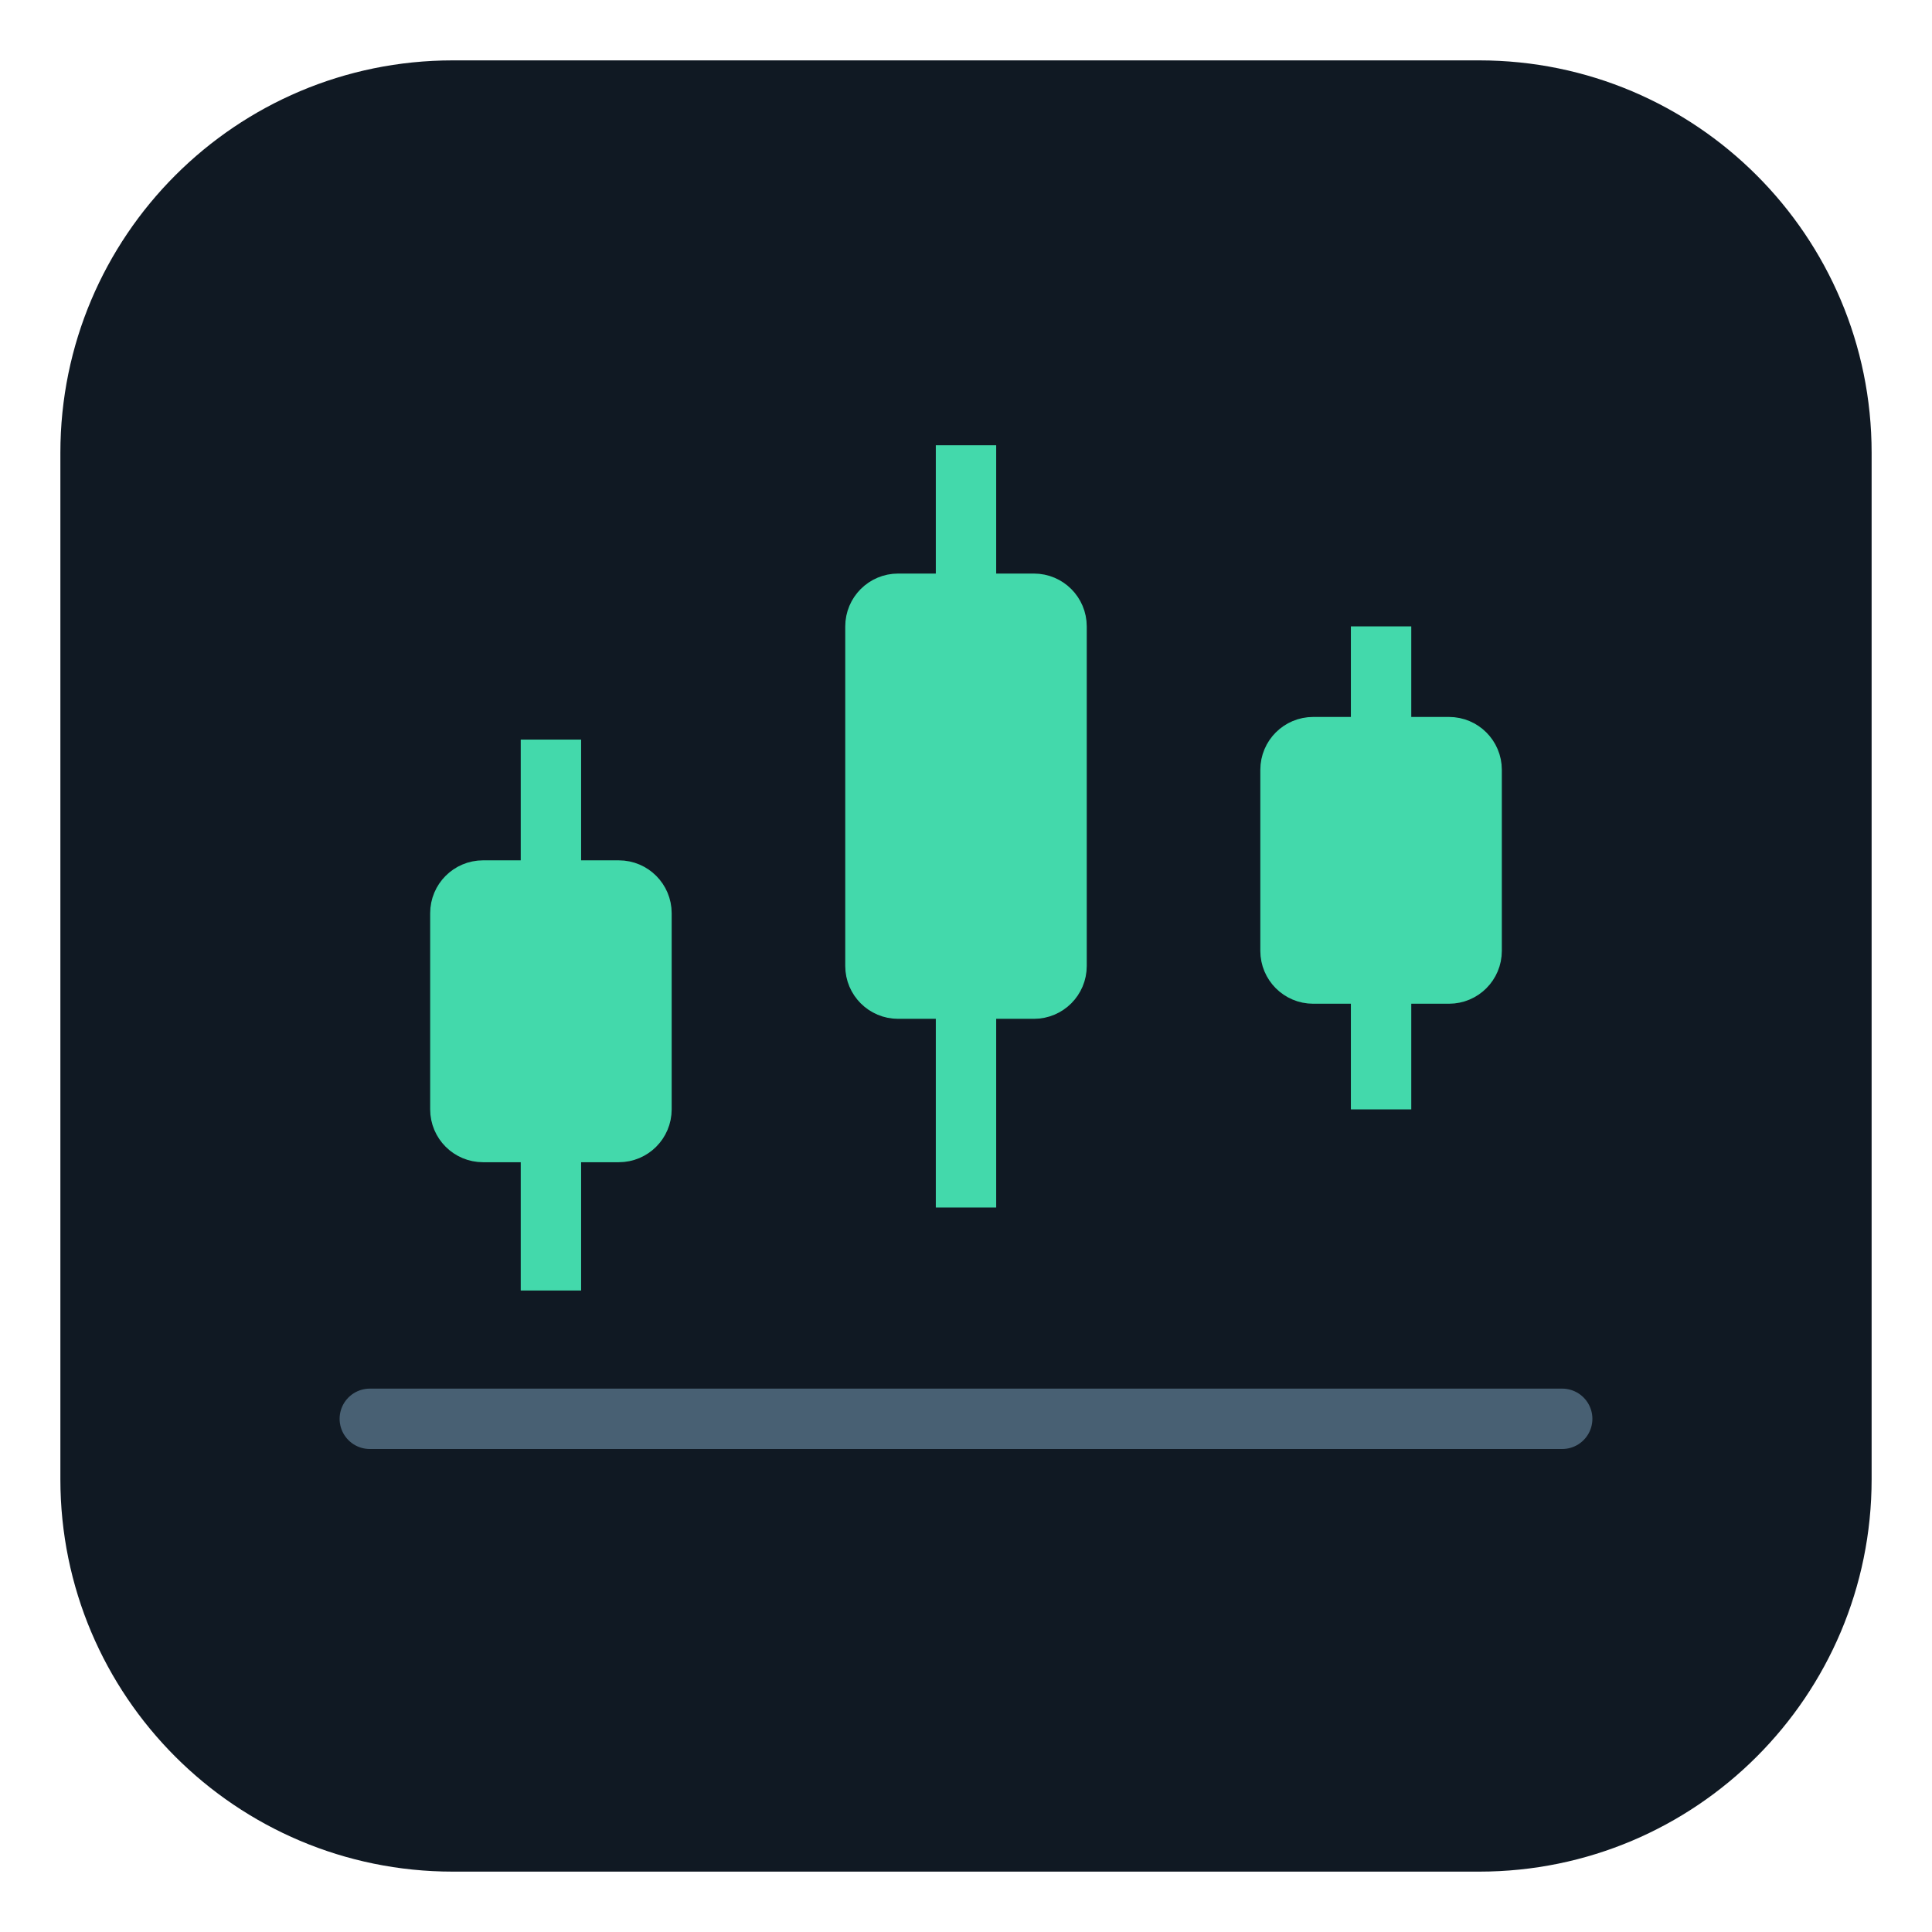
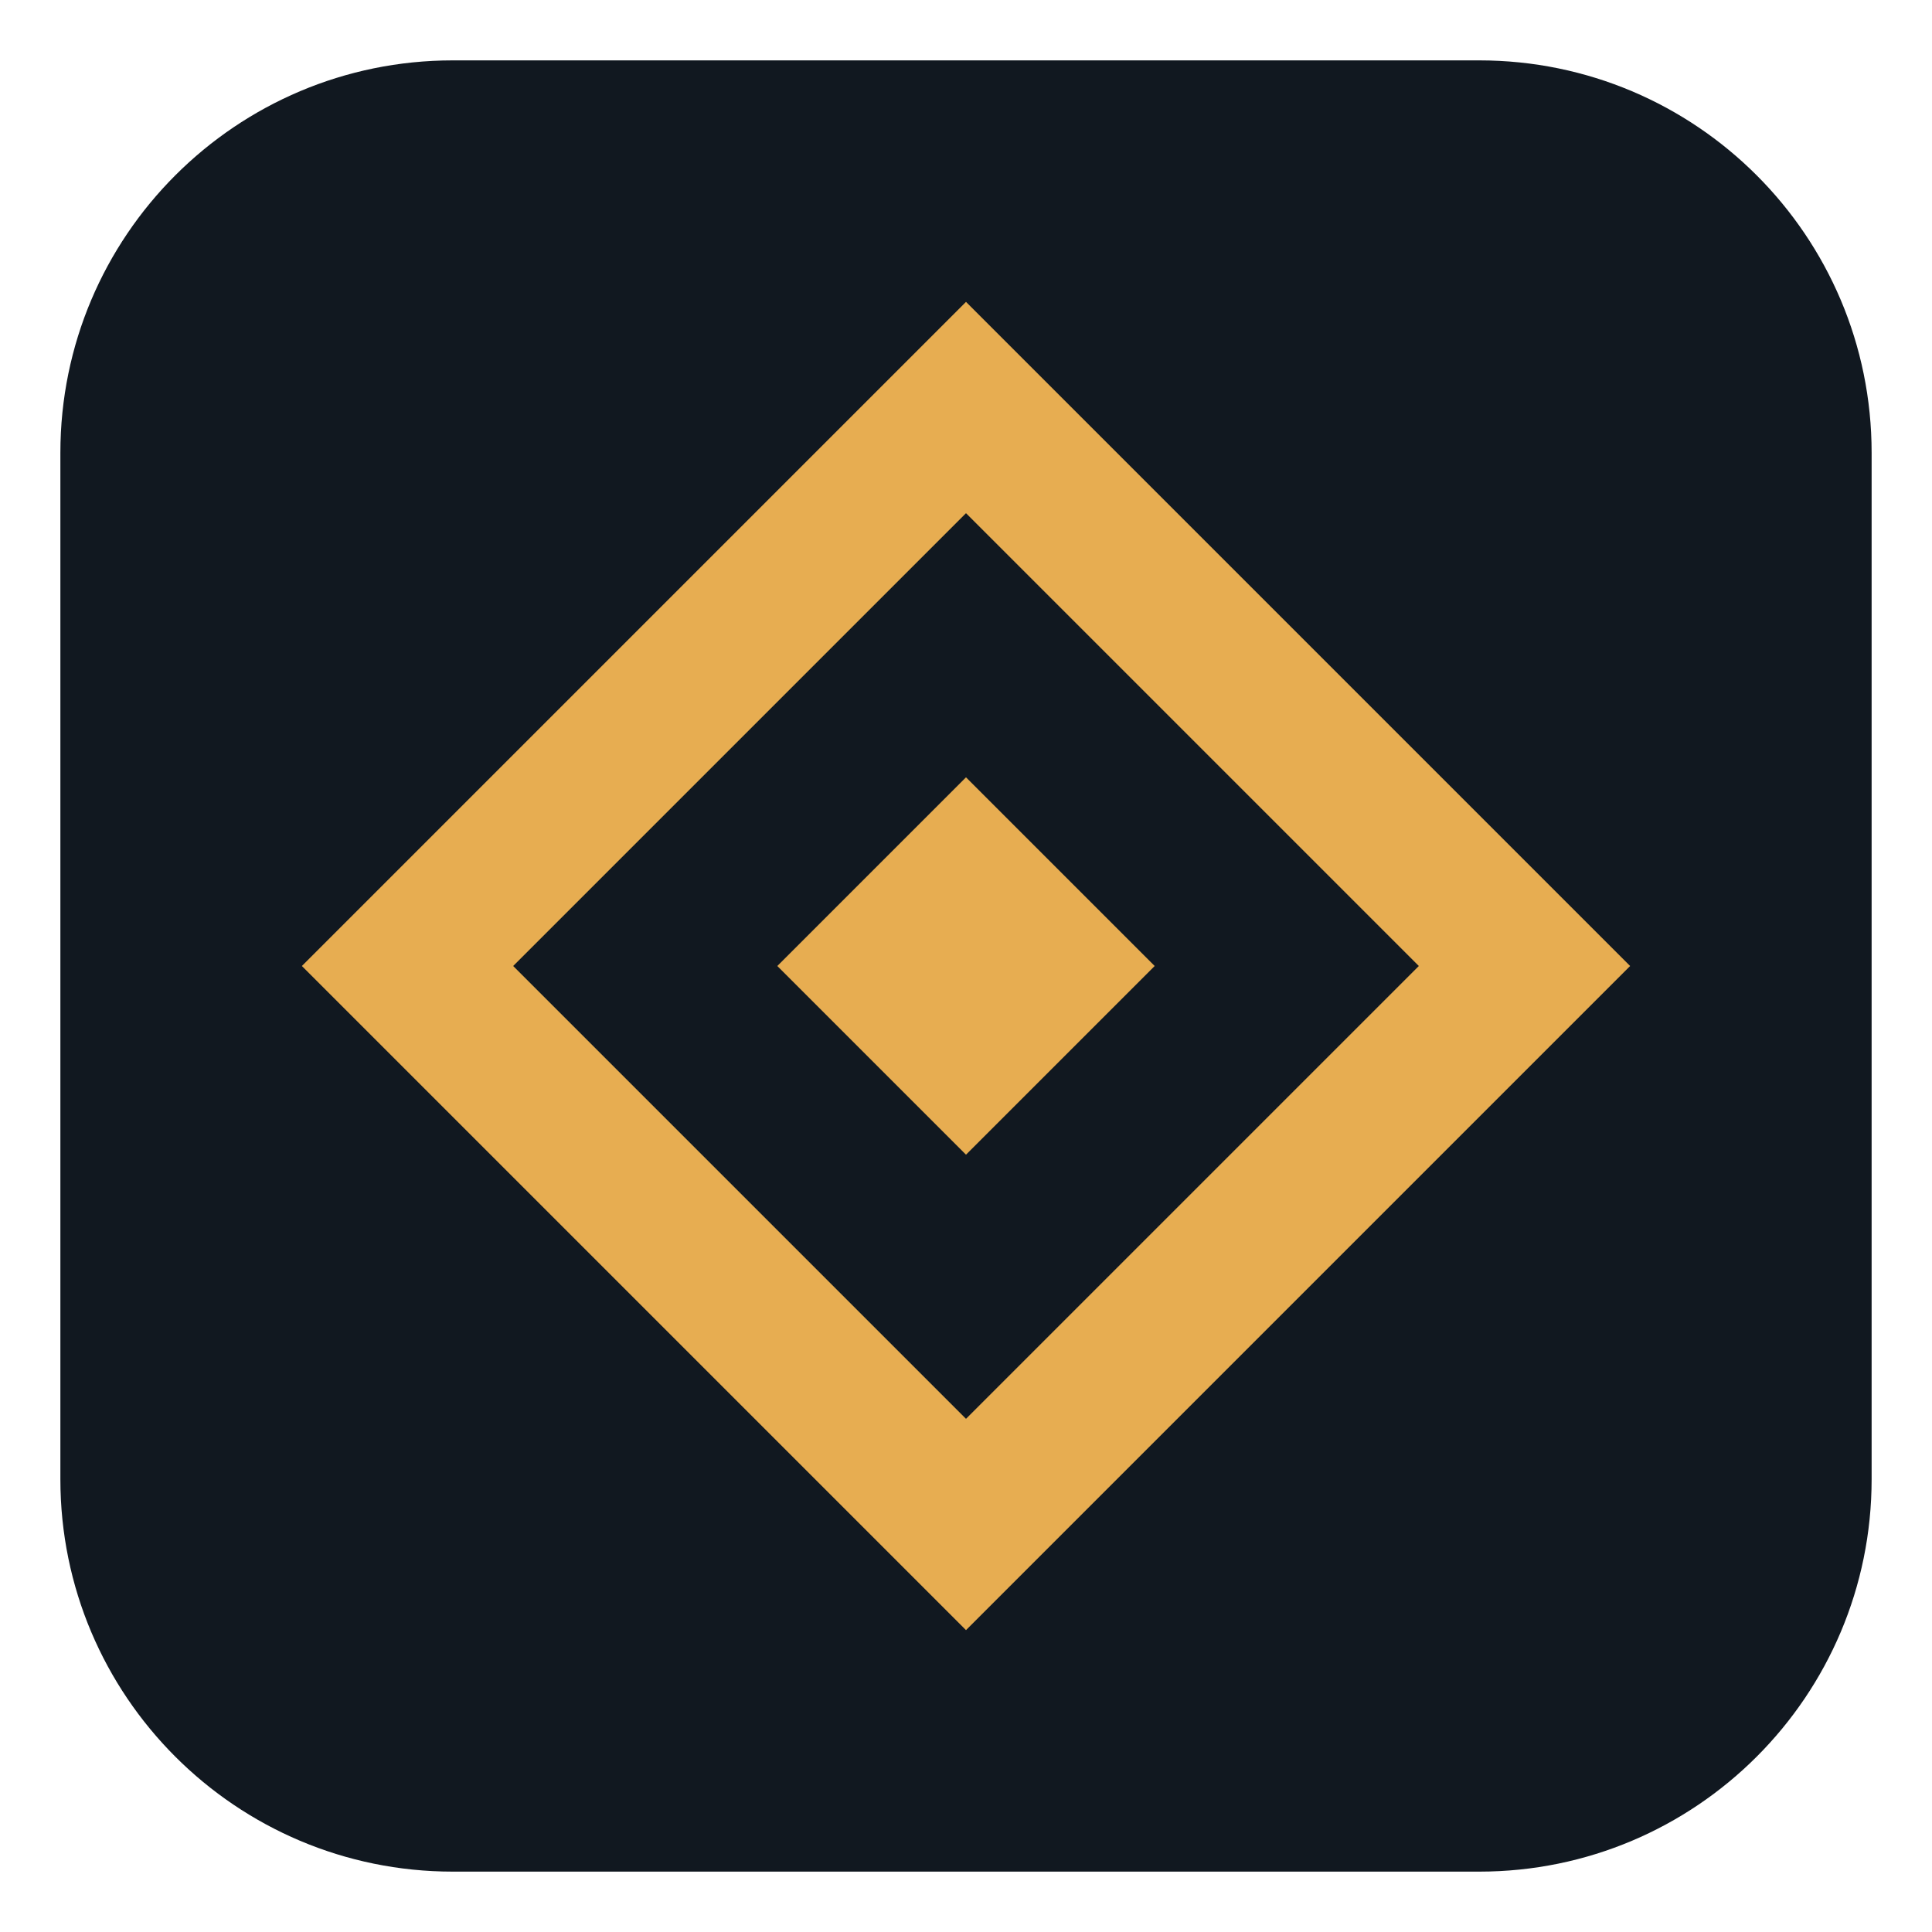
<svg xmlns="http://www.w3.org/2000/svg" width="256" height="256" viewBox="0 0 256 256">
-   <rect x="8" y="8" width="240" height="240" rx="52" fill="#101923" />
-   <path d="M49 188h158" stroke="#486073" stroke-width="8" stroke-linecap="round" />
-   <g fill="#43d9ab" stroke="#43d9ab" stroke-width="8">
-     <path d="M73 98v73M128 59v101M183 83v64" />
-     <rect x="61" y="118" width="24" height="32" rx="3" />
-     <rect x="116" y="80" width="24" height="51" rx="3" />
-     <rect x="171" y="99" width="24" height="30" rx="3" />
-   </g>
+   <rect x="8" y="8" width="240" height="240" rx="52" fill="#111820" />
+   <polygon points="128,40 216,128 128,216 40,128" fill="#e7ad51" />
+   <polygon points="128,68 188,128 128,188 68,128" fill="#111820" />
+   <polygon points="128,103 153,128 128,153 103,128" fill="#e7ad51" />
</svg>
